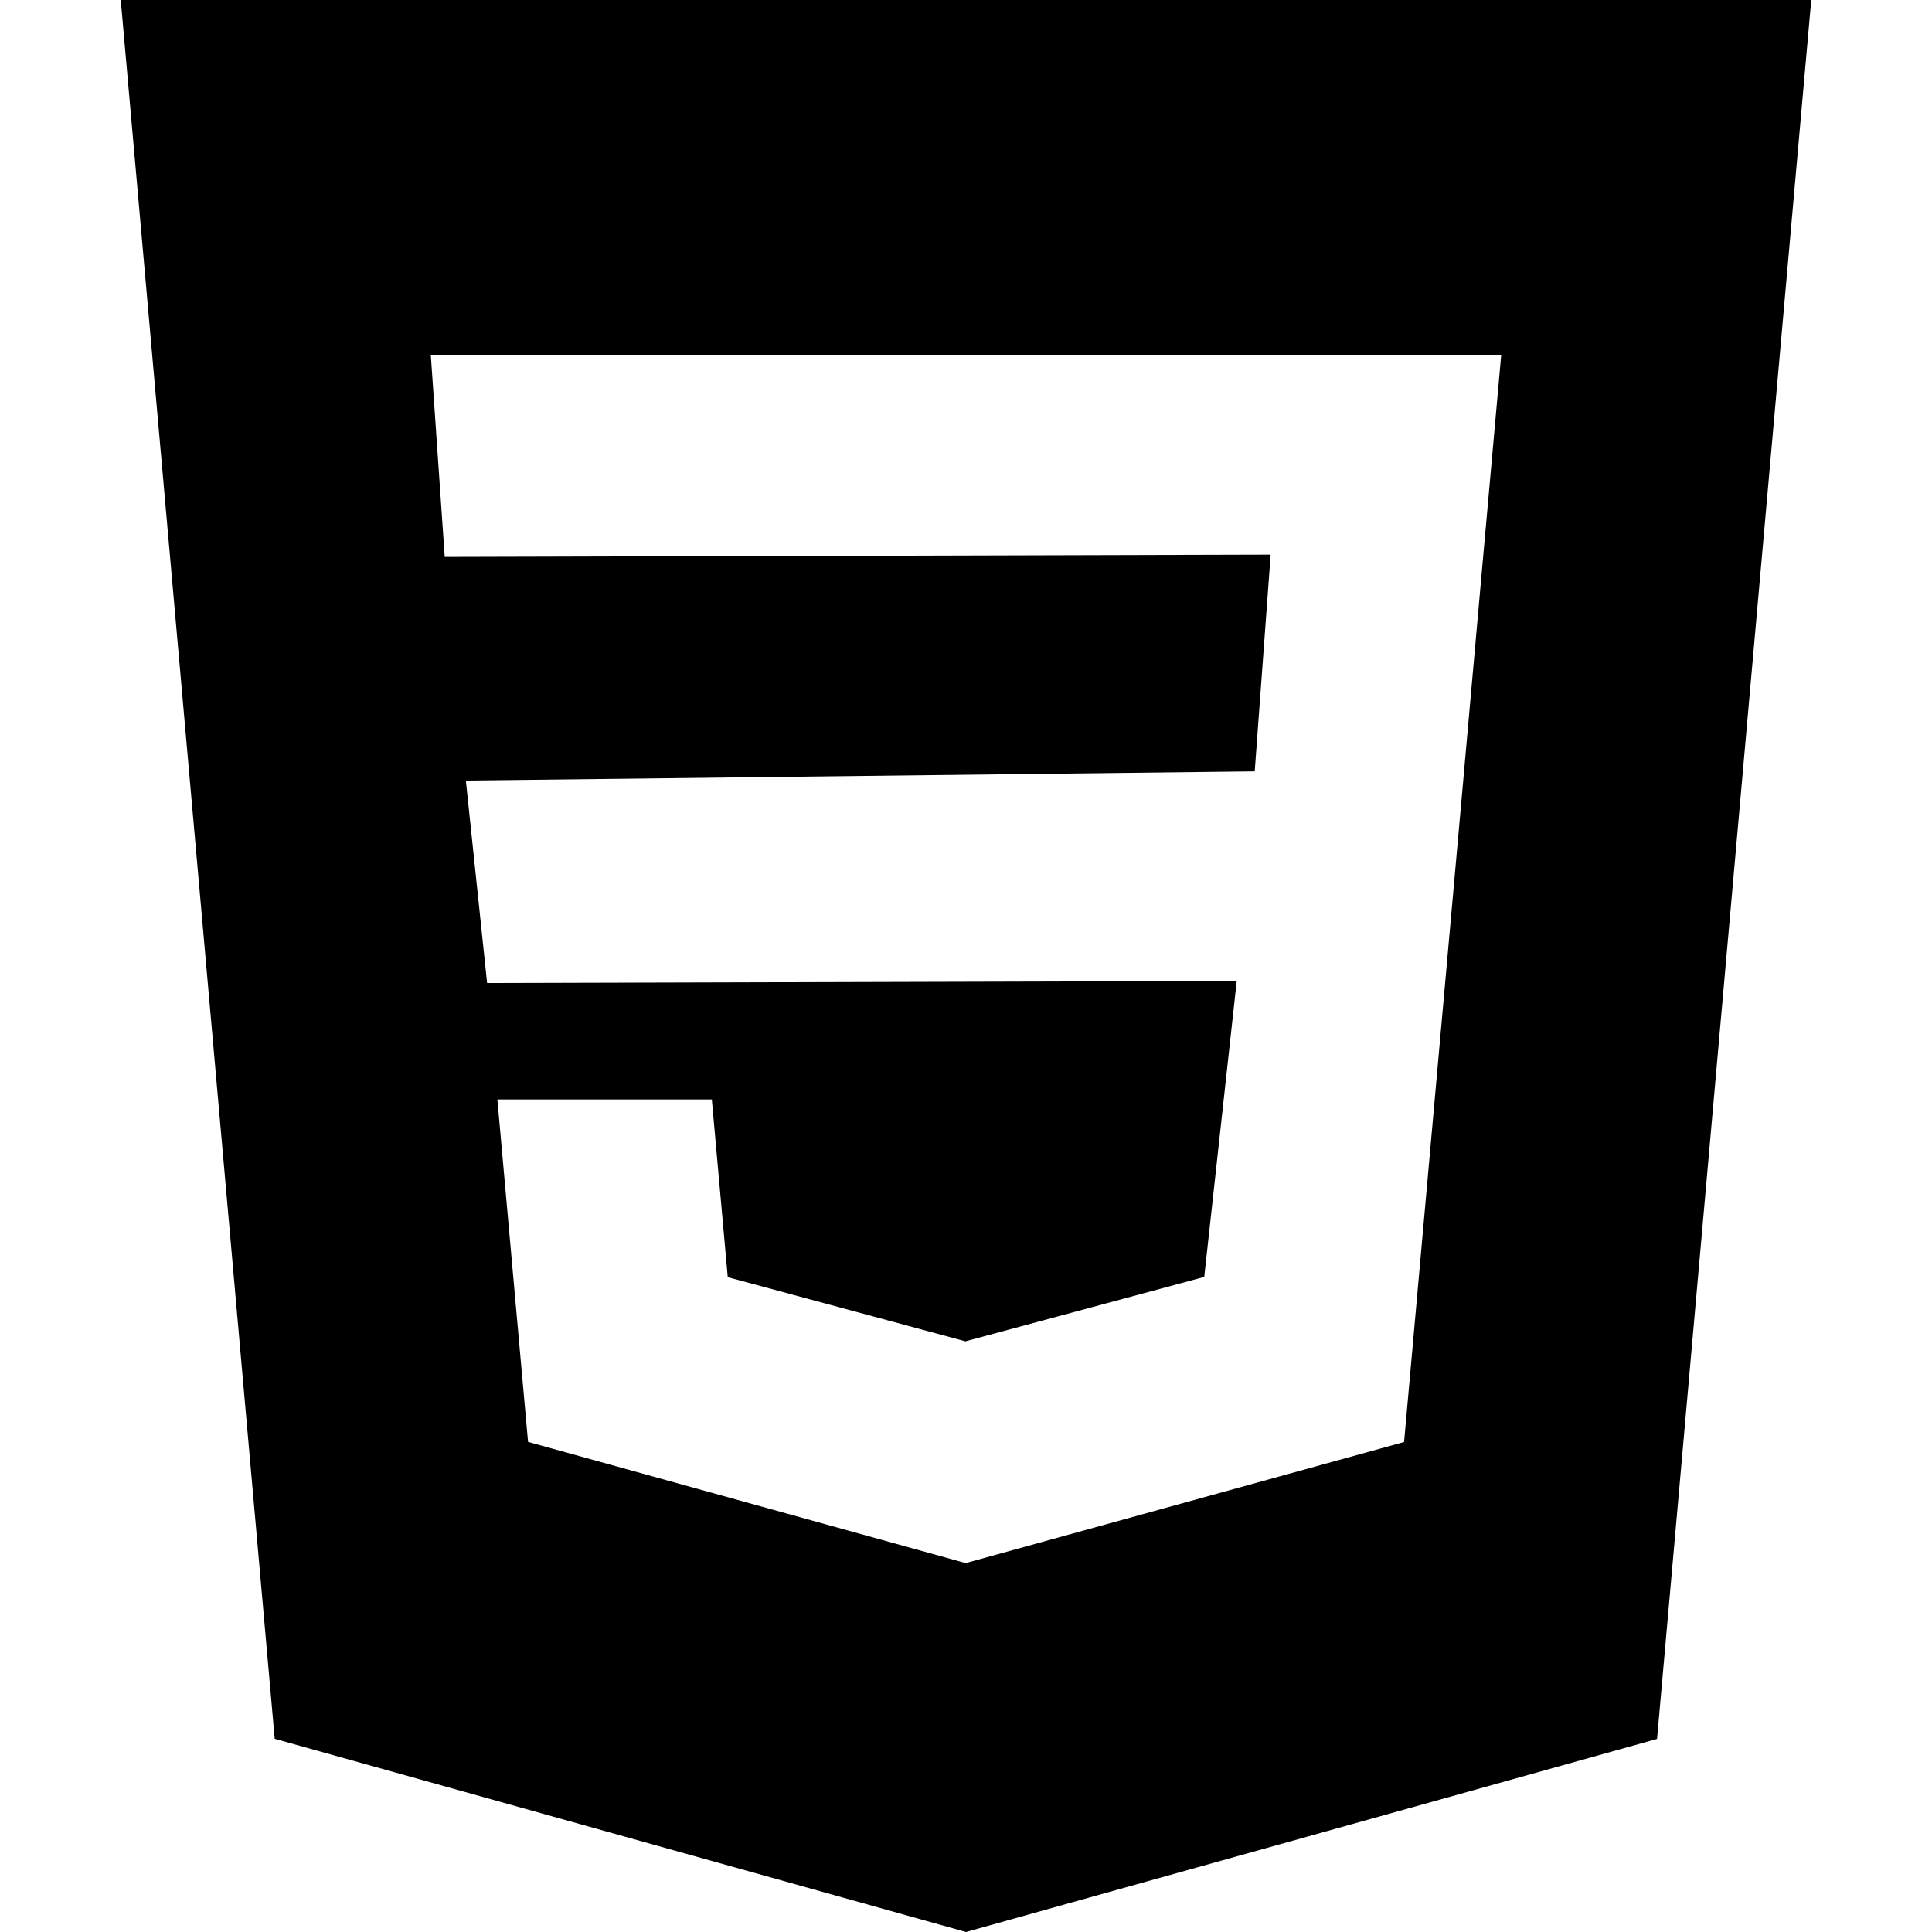
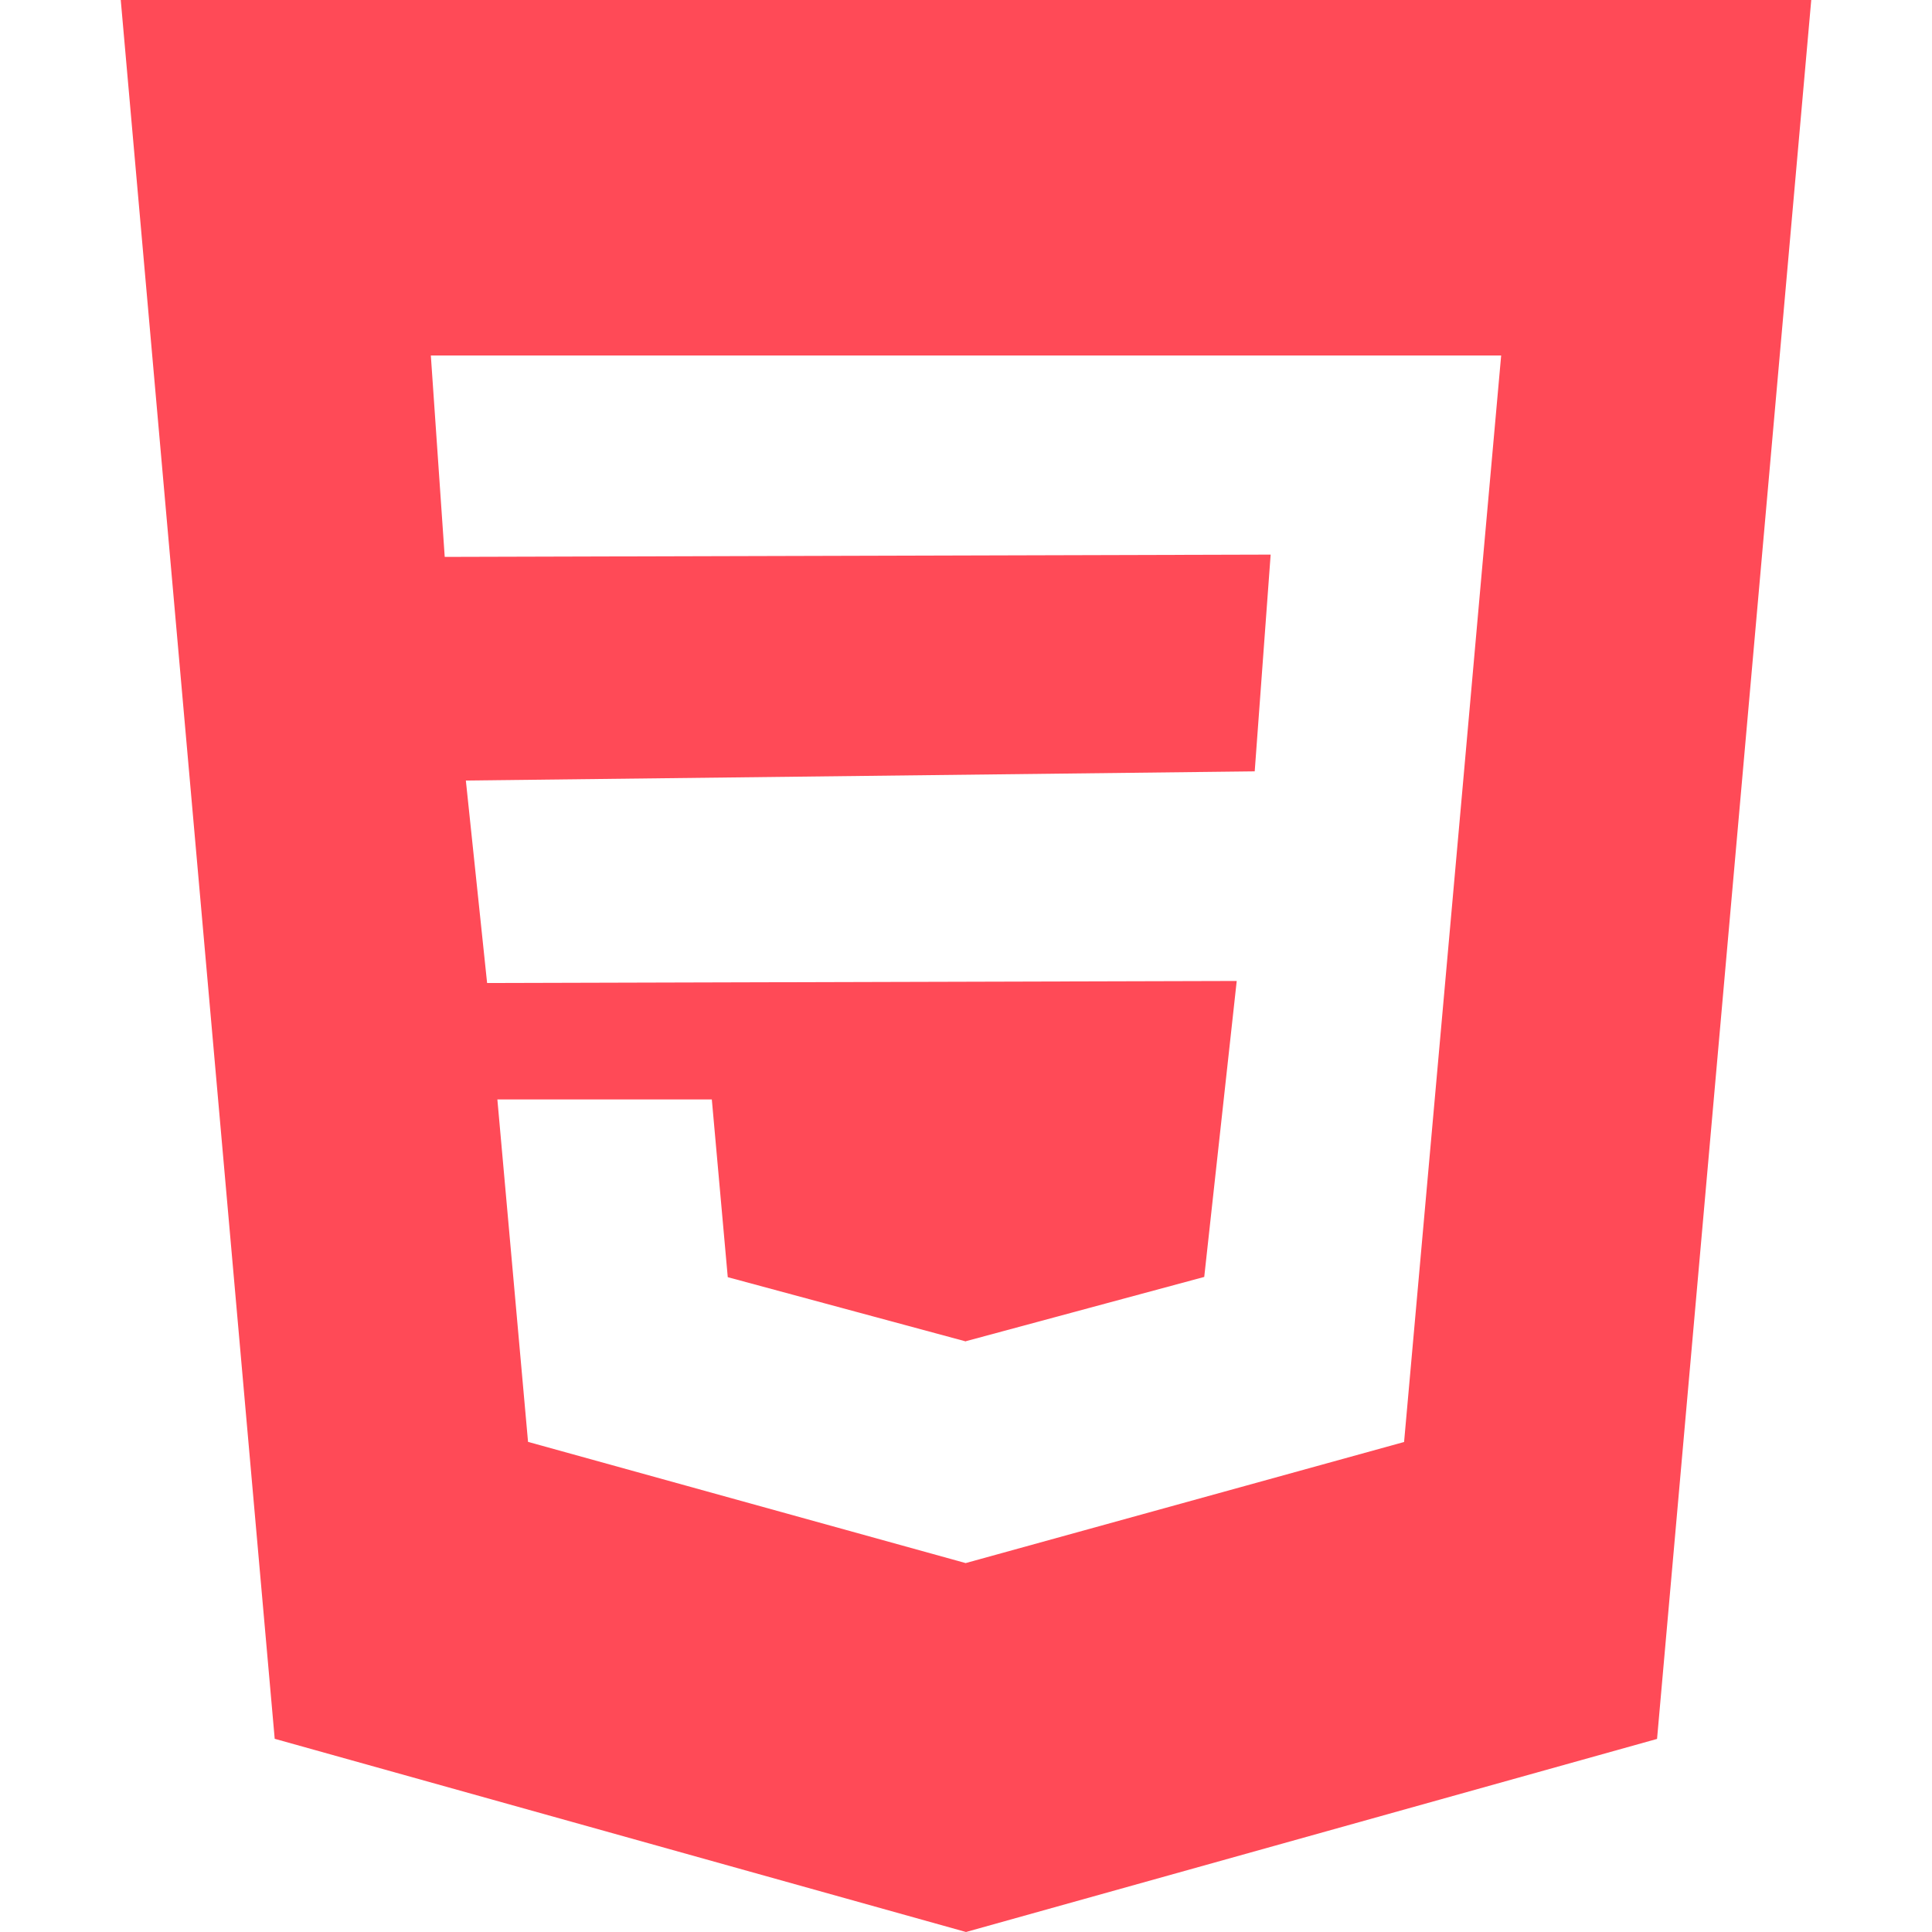
- <svg xmlns="http://www.w3.org/2000/svg" version="1.1" id="Capa_1" x="0px" y="0px" viewBox="0 0 512 512" style="enable-background:new 0 0 512 512;" xml:space="preserve">
-   <g>
-     <g>
-       <path d="M32,0l40.8,460.8L256,512l183.136-51.168L480,0H32z M392.768,150.688l-5.152,57.888l-15.52,173.568L256,414.208    l-0.064,0.032l-116-32.128l-8.128-90.752h56.832l4.224,47.104l63.072,17.024l0.064-0.064l63.136-17.024l8.608-78.432    l-198.656,0.544l-5.632-53.664l209.056-2.432l4.224-57.44l-218.88,0.608l-3.68-53.376H256h141.824L392.768,150.688z" />
-     </g>
-   </g>
-   <g>
- </g>
-   <g>
- </g>
-   <g>
- </g>
-   <g>
- </g>
-   <g>
- </g>
-   <g>
- </g>
-   <g>
- </g>
-   <g>
- </g>
-   <g>
- </g>
-   <g>
- </g>
-   <g>
- </g>
-   <g>
- </g>
-   <g>
- </g>
-   <g>
- </g>
-   <g>
- </g>
+ <svg xmlns="http://www.w3.org/2000/svg" width="512" height="512" viewBox="0 0 512 512" fill="none">
+   <path d="M32 0L72.8 460.8L256 512L439.136 460.832L480 0H32ZM392.768 150.688L387.616 208.576L372.096 382.144L256 414.208L255.936 414.24L139.936 382.112L131.808 291.36H188.64L192.864 338.464L255.936 355.488L256 355.424L319.136 338.4L327.744 259.968L129.088 260.512L123.456 206.848L332.512 204.416L336.736 146.976L117.856 147.584L114.176 94.208H256H397.824L392.768 150.688Z" fill="#FF4A57" />
</svg>
